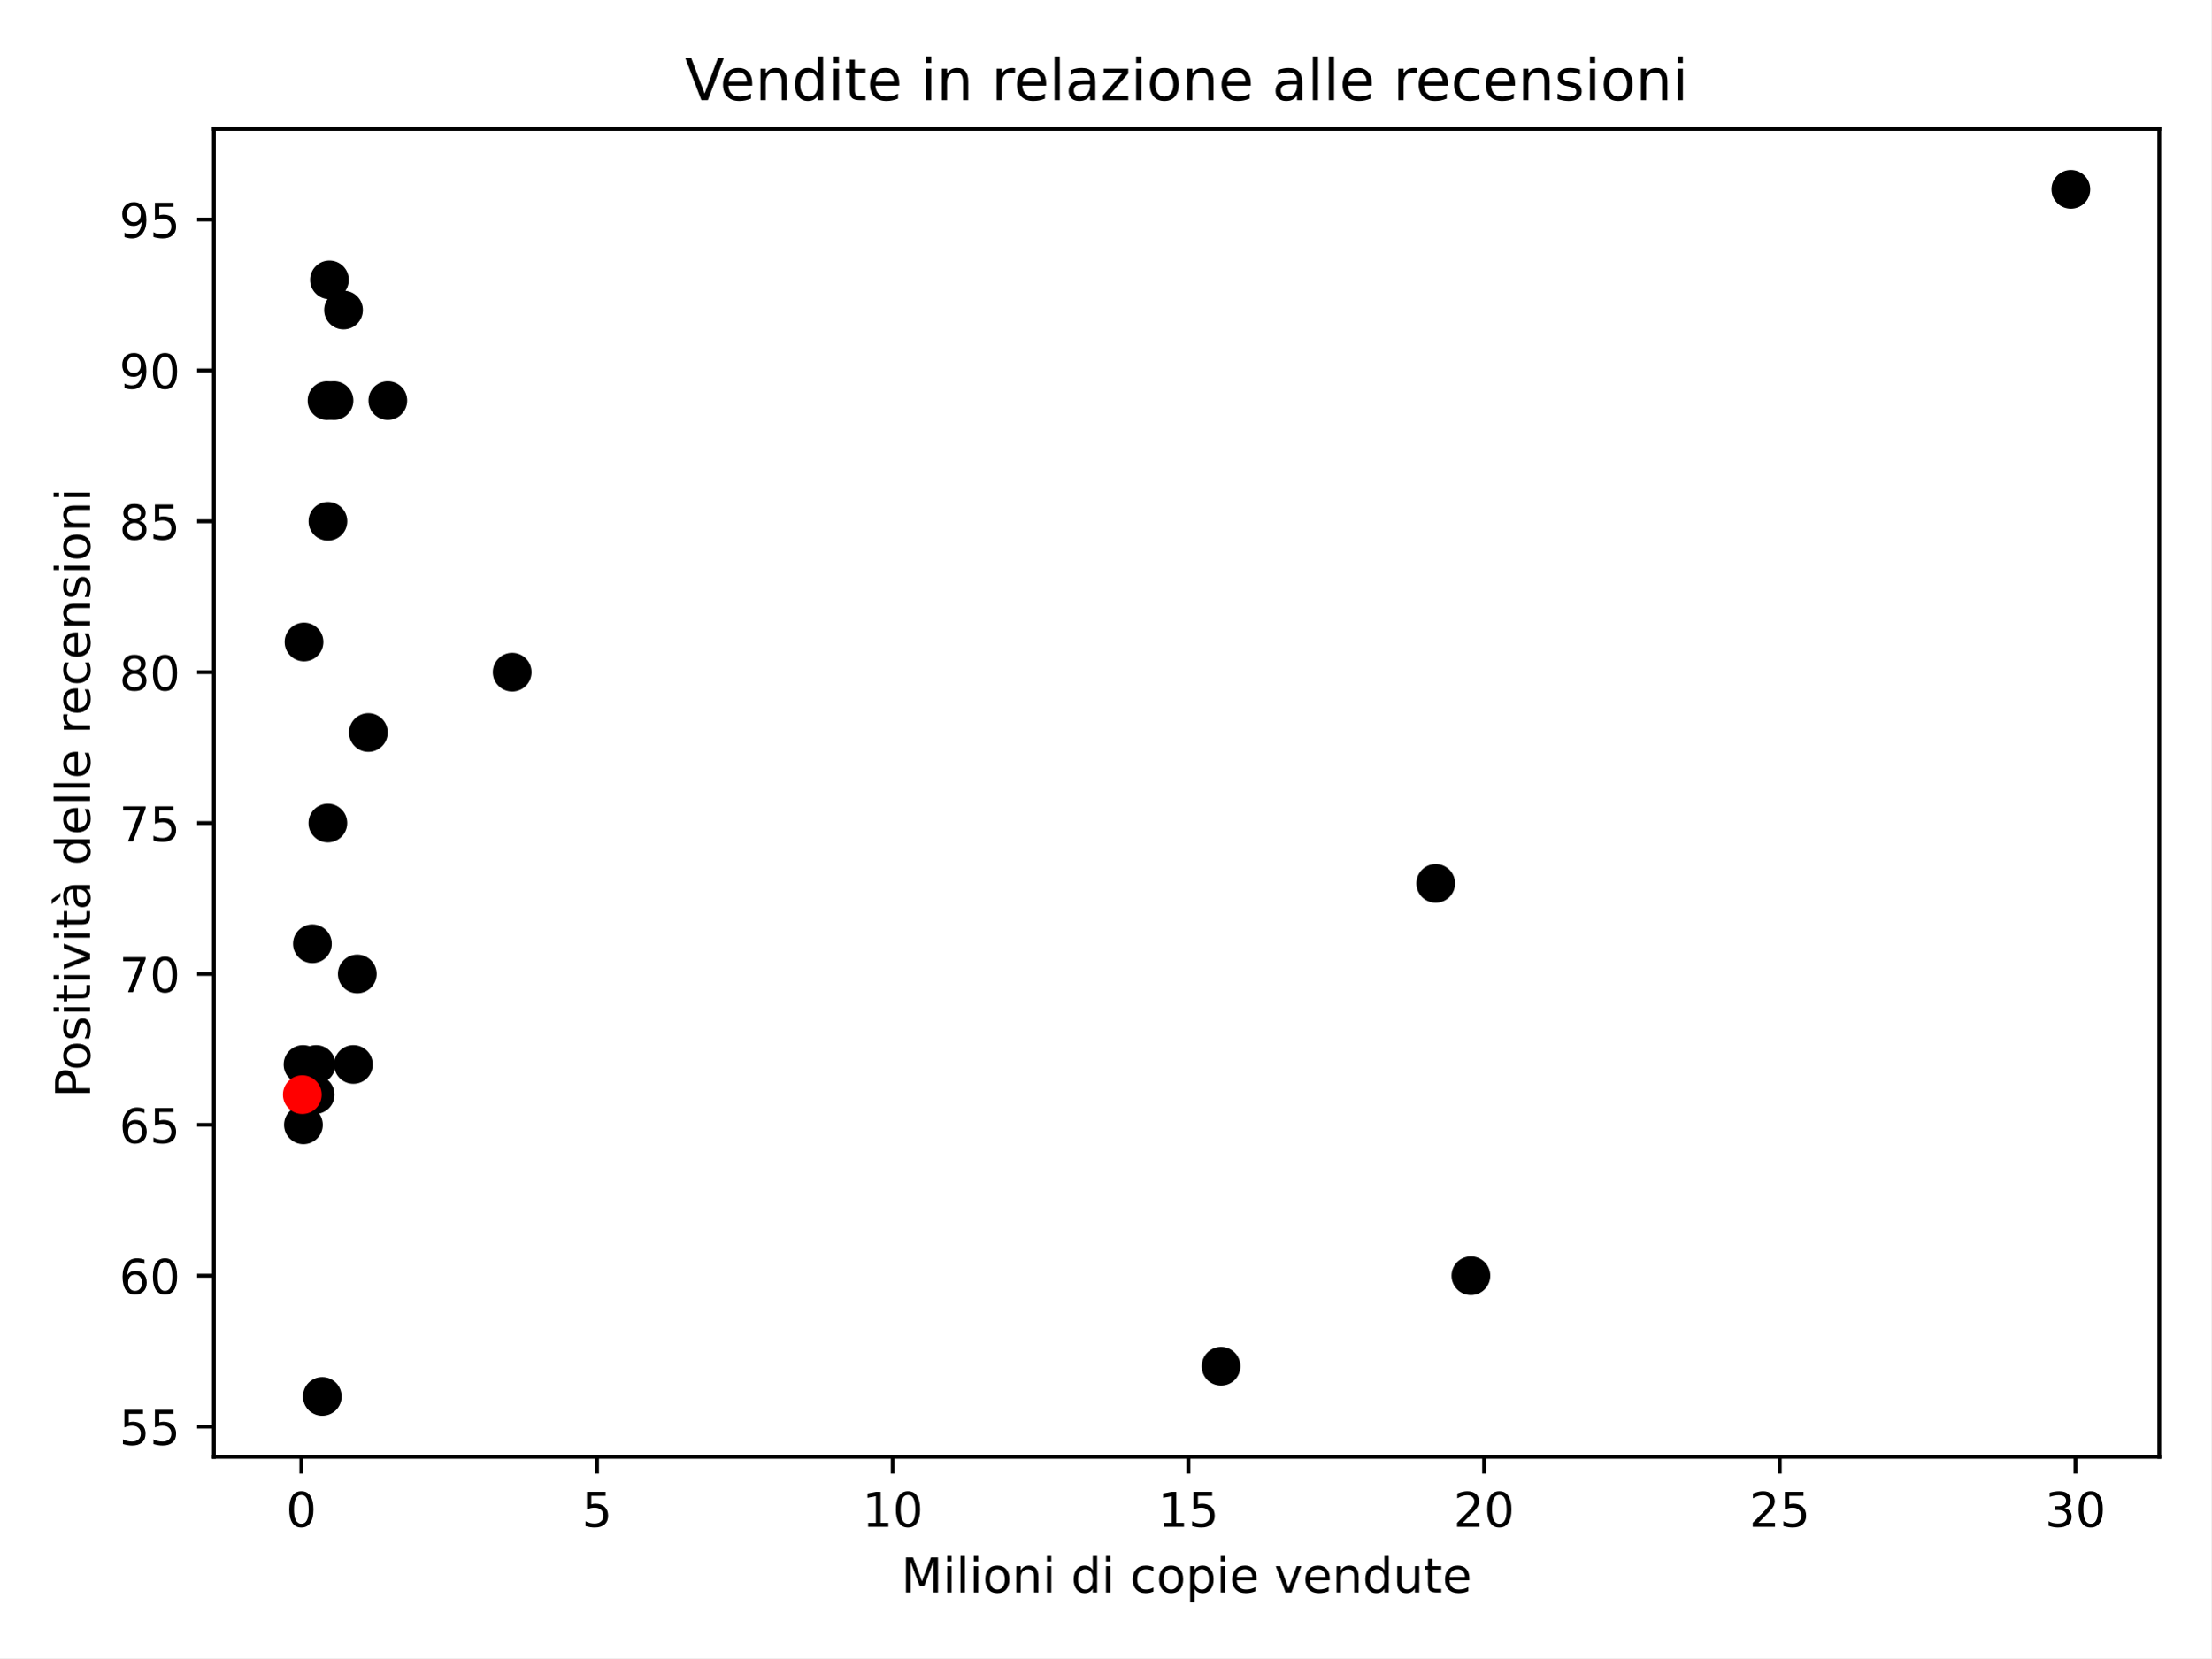
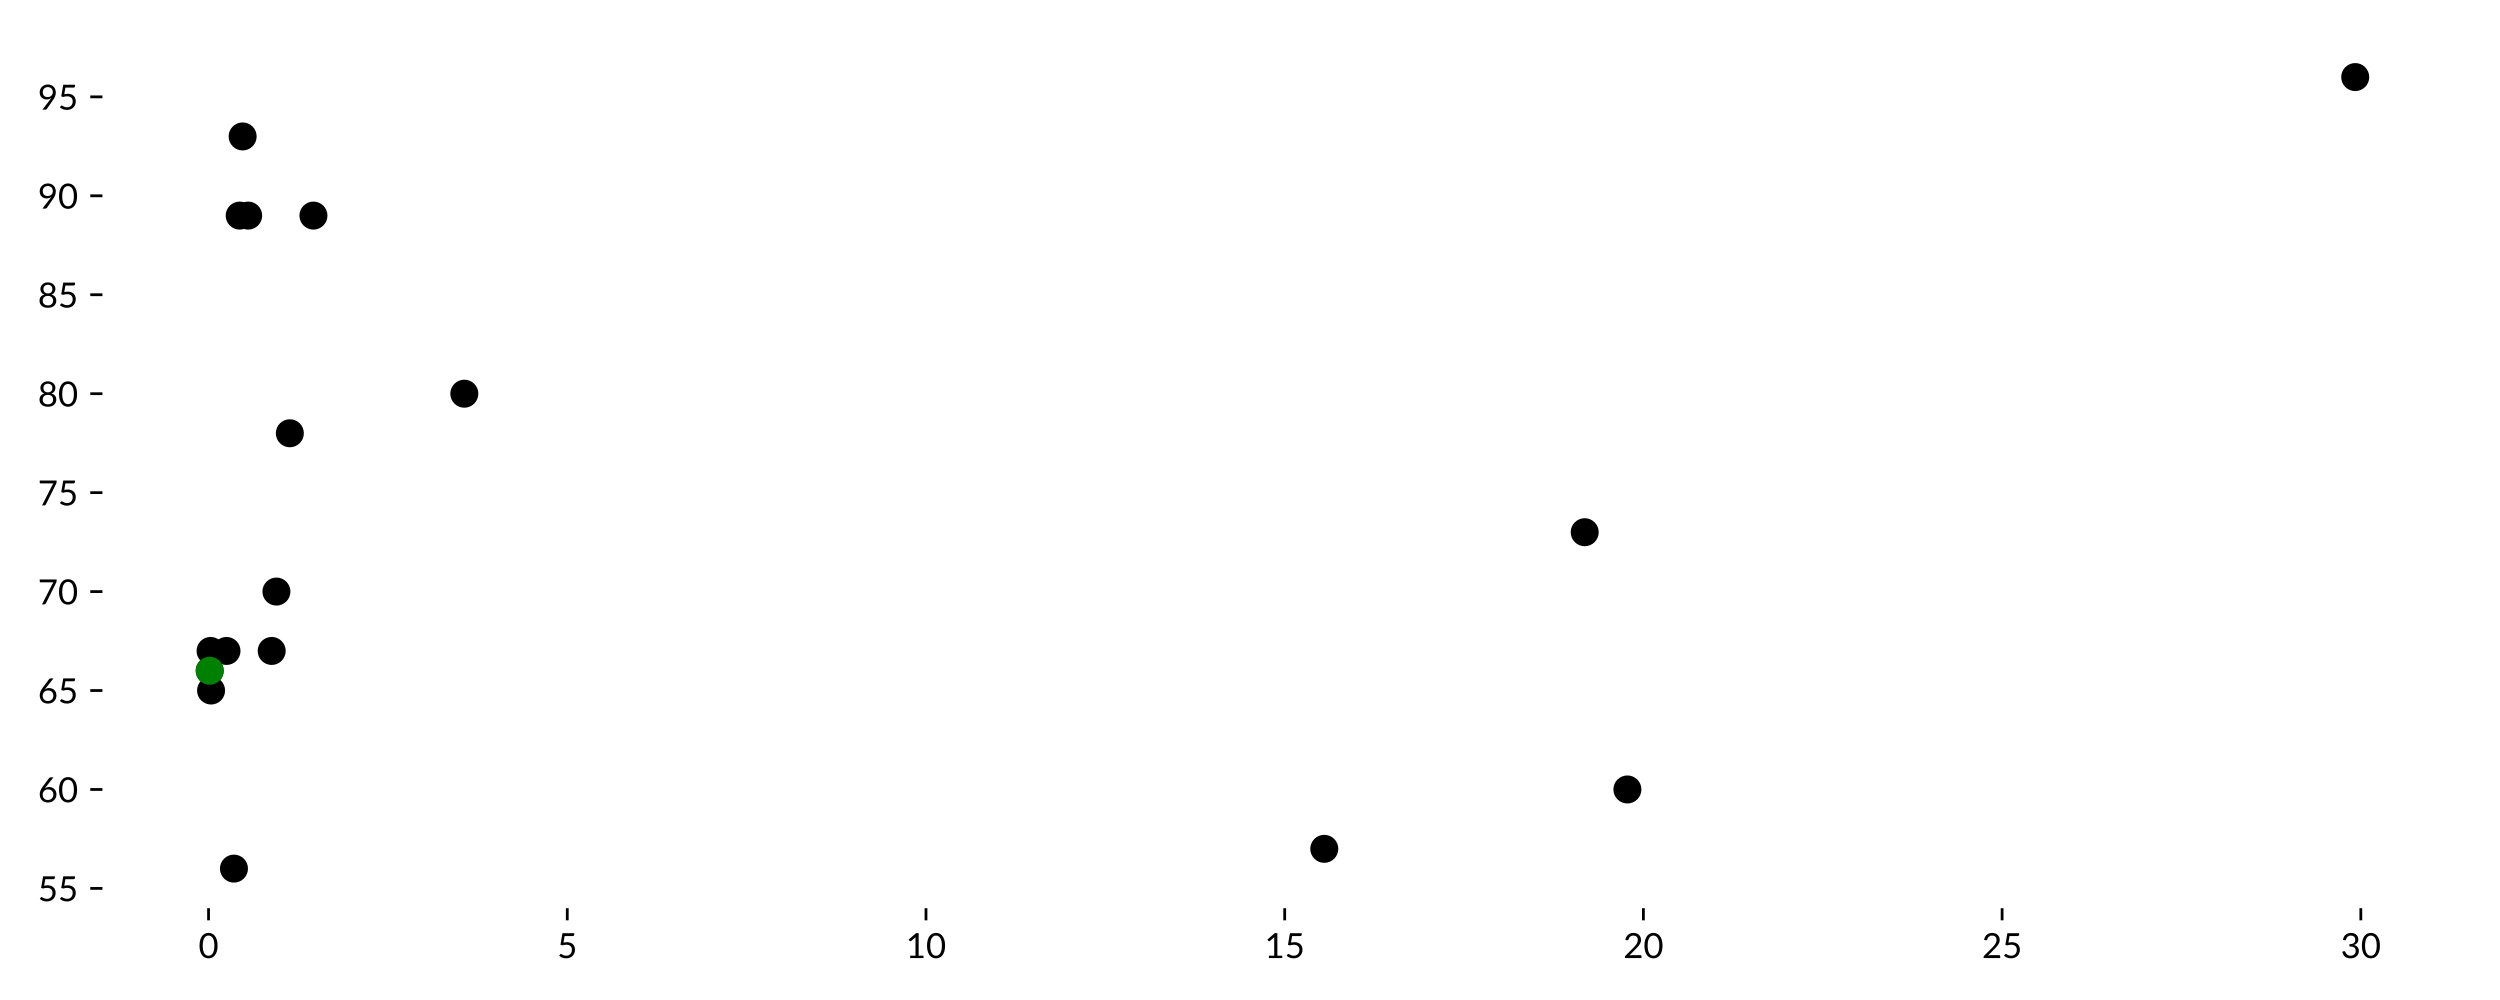
- <svg xmlns="http://www.w3.org/2000/svg" xmlns:xlink="http://www.w3.org/1999/xlink" width="460.8pt" height="345.6pt" viewBox="0 0 460.8 345.6" version="1.1">
+ <svg xmlns="http://www.w3.org/2000/svg" xmlns:xlink="http://www.w3.org/1999/xlink" width="720pt" height="288pt" viewBox="0 0 720 288" version="1.1">
  <defs>
    <style type="text/css">*{stroke-linejoin: round; stroke-linecap: butt}</style>
  </defs>
  <g id="figure_1">
    <g id="patch_1">
-       <path d="M 0 345.6  L 460.8 345.6  L 460.8 0  L 0 0  z " style="fill: #ffffff" />
+       <path d="M 0 288  L 720 288  L 720 0  L 0 0  z " style="fill: #ffffff" />
    </g>
    <g id="axes_1">
      <g id="patch_2">
-         <path d="M 44.57 303.64  L 450 303.64  L 450 26.88  L 44.57 26.88  L 44.57 303.64  z " style="fill: none; opacity: 0" />
-       </g>
-       <g id="PathCollection_1">
-         <defs>
-           <path id="mdebdf36b67" d="M 0 3.536  C 0.938 3.536 1.837 3.163 2.5 2.5  C 3.163 1.837 3.536 0.938 3.536 0  C 3.536 -0.938 3.163 -1.837 2.5 -2.5  C 1.837 -3.163 0.938 -3.536 0 -3.536  C -0.938 -3.536 -1.837 -3.163 -2.5 -2.5  C -3.163 -1.837 -3.536 -0.938 -3.536 0  C -3.536 0.938 -3.163 1.837 -2.5 2.5  C -1.837 3.163 -0.938 3.536 0 3.536  z " style="stroke: #000000" />
-         </defs>
-         <g clip-path="url(#p16f5e72b6f)">
-           <use xlink:href="#mdebdf36b67" x="64.083" y="228.16" style="stroke: #000000" />
-           <use xlink:href="#mdebdf36b67" x="106.738" y="140.1" style="stroke: #000000" />
-           <use xlink:href="#mdebdf36b67" x="67.164" y="291.06" style="stroke: #000000" />
-           <use xlink:href="#mdebdf36b67" x="65.106" y="196.71" style="stroke: #000000" />
-           <use xlink:href="#mdebdf36b67" x="63.356" y="133.81" style="stroke: #000000" />
-           <use xlink:href="#mdebdf36b67" x="68.335" y="108.65" style="stroke: #000000" />
-           <use xlink:href="#mdebdf36b67" x="299.208" y="184.13" style="stroke: #000000" />
-           <use xlink:href="#mdebdf36b67" x="68.323" y="171.55" style="stroke: #000000" />
-           <use xlink:href="#mdebdf36b67" x="65.673" y="228.16" style="stroke: #000000" />
-           <use xlink:href="#mdebdf36b67" x="71.589" y="64.62" style="stroke: #000000" />
-           <use xlink:href="#mdebdf36b67" x="254.47" y="284.77" style="stroke: #000000" />
-           <use xlink:href="#mdebdf36b67" x="74.46" y="203" style="stroke: #000000" />
-           <use xlink:href="#mdebdf36b67" x="431.571" y="39.46" style="stroke: #000000" />
-           <use xlink:href="#mdebdf36b67" x="63.147" y="221.87" style="stroke: #000000" />
-           <use xlink:href="#mdebdf36b67" x="68.656" y="58.33" style="stroke: #000000" />
-           <use xlink:href="#mdebdf36b67" x="63.233" y="234.45" style="stroke: #000000" />
-           <use xlink:href="#mdebdf36b67" x="65.883" y="221.87" style="stroke: #000000" />
-           <use xlink:href="#mdebdf36b67" x="76.765" y="152.68" style="stroke: #000000" />
-           <use xlink:href="#mdebdf36b67" x="80.82" y="83.49" style="stroke: #000000" />
-           <use xlink:href="#mdebdf36b67" x="73.647" y="221.87" style="stroke: #000000" />
-           <use xlink:href="#mdebdf36b67" x="306.541" y="265.9" style="stroke: #000000" />
-           <use xlink:href="#mdebdf36b67" x="68.15" y="83.49" style="stroke: #000000" />
-           <use xlink:href="#mdebdf36b67" x="69.605" y="83.49" style="stroke: #000000" />
-         </g>
-       </g>
-       <g id="PathCollection_2">
-         <defs>
-           <path id="m94fcfd51d9" d="M 0 3.536  C 0.938 3.536 1.837 3.163 2.5 2.5  C 3.163 1.837 3.536 0.938 3.536 0  C 3.536 -0.938 3.163 -1.837 2.5 -2.5  C 1.837 -3.163 0.938 -3.536 0 -3.536  C -0.938 -3.536 -1.837 -3.163 -2.5 -2.5  C -3.163 -1.837 -3.536 -0.938 -3.536 0  C -3.536 0.938 -3.163 1.837 -2.5 2.5  C -1.837 3.163 -0.938 3.536 0 3.536  z " style="stroke: #ff0000" />
-         </defs>
-         <g clip-path="url(#p16f5e72b6f)">
-           <use xlink:href="#m94fcfd51d9" x="62.999" y="228.16" style="fill: #ff0000; stroke: #ff0000" />
-         </g>
+         <path d="M 29.5 261.56  L 709.2 261.56  L 709.2 10.8  L 29.5 10.8  z " style="fill: #ffffff" />
      </g>
      <g id="matplotlib.axis_1">
        <g id="xtick_1">
          <g id="line2d_1">
            <defs>
-               <path id="m5b64f55b3f" d="M 0 0  L 0 3.5  " style="stroke: #000000; stroke-width: 0.8" />
+               <path id="mea9bf4ffb4" d="M 0 0  L 0 3.5  " style="stroke: #000000; stroke-width: 0.8" />
            </defs>
            <g>
-               <use xlink:href="#m5b64f55b3f" x="62.801" y="303.64" style="stroke: #000000; stroke-width: 0.8" />
+               <use xlink:href="#mea9bf4ffb4" x="60.065" y="261.56" style="stroke: #000000; stroke-width: 0.8" />
            </g>
          </g>
          <g id="text_1">
-             <g transform="translate(59.6202 318.2384) scale(0.1 -0.1)">
-               <defs>
-                 <path id="DejaVuSans-30" d="M 2034 4250  Q 1547 4250 1301 3770  Q 1056 3291 1056 2328  Q 1056 1369 1301 889  Q 1547 409 2034 409  Q 2525 409 2770 889  Q 3016 1369 3016 2328  Q 3016 3291 2770 3770  Q 2525 4250 2034 4250  z M 2034 4750  Q 2819 4750 3233 4129  Q 3647 3509 3647 2328  Q 3647 1150 3233 529  Q 2819 -91 2034 -91  Q 1250 -91 836 529  Q 422 1150 422 2328  Q 422 3509 836 4129  Q 1250 4750 2034 4750  z " transform="scale(0.015625)" />
-               </defs>
-               <use xlink:href="#DejaVuSans-30" />
-             </g>
+             <text style="font: 10px 'Lato', sans-serif; text-anchor: middle" x="60.065" y="275.926" transform="rotate(-0 60.06487 275.9256)">0</text>
          </g>
        </g>
        <g id="xtick_2">
          <g id="line2d_2">
            <g>
-               <use xlink:href="#m5b64f55b3f" x="124.423" y="303.64" style="stroke: #000000; stroke-width: 0.8" />
+               <use xlink:href="#mea9bf4ffb4" x="163.373" y="261.56" style="stroke: #000000; stroke-width: 0.8" />
            </g>
          </g>
          <g id="text_2">
-             <g transform="translate(121.2421 318.2384) scale(0.1 -0.1)">
-               <defs>
-                 <path id="DejaVuSans-35" d="M 691 4666  L 3169 4666  L 3169 4134  L 1269 4134  L 1269 2991  Q 1406 3038 1543 3061  Q 1681 3084 1819 3084  Q 2600 3084 3056 2656  Q 3513 2228 3513 1497  Q 3513 744 3044 326  Q 2575 -91 1722 -91  Q 1428 -91 1123 -41  Q 819 9 494 109  L 494 744  Q 775 591 1075 516  Q 1375 441 1709 441  Q 2250 441 2565 725  Q 2881 1009 2881 1497  Q 2881 1984 2565 2268  Q 2250 2553 1709 2553  Q 1456 2553 1204 2497  Q 953 2441 691 2322  L 691 4666  z " transform="scale(0.015625)" />
-               </defs>
-               <use xlink:href="#DejaVuSans-35" />
-             </g>
+             <text style="font: 10px 'Lato', sans-serif; text-anchor: middle" x="163.373" y="275.926" transform="rotate(-0 163.3734 275.9256)">5</text>
          </g>
        </g>
        <g id="xtick_3">
          <g id="line2d_3">
            <g>
-               <use xlink:href="#m5b64f55b3f" x="186.045" y="303.64" style="stroke: #000000; stroke-width: 0.8" />
+               <use xlink:href="#mea9bf4ffb4" x="266.682" y="261.56" style="stroke: #000000; stroke-width: 0.8" />
            </g>
          </g>
          <g id="text_3">
-             <g transform="translate(179.6827 318.2384) scale(0.1 -0.1)">
-               <defs>
-                 <path id="DejaVuSans-31" d="M 794 531  L 1825 531  L 1825 4091  L 703 3866  L 703 4441  L 1819 4666  L 2450 4666  L 2450 531  L 3481 531  L 3481 0  L 794 0  L 794 531  z " transform="scale(0.015625)" />
-               </defs>
-               <use xlink:href="#DejaVuSans-31" />
-               <use xlink:href="#DejaVuSans-30" x="63.623" />
-             </g>
+             <text style="font: 10px 'Lato', sans-serif; text-anchor: middle" x="266.682" y="275.926" transform="rotate(-0 266.682 275.9256)">10</text>
          </g>
        </g>
        <g id="xtick_4">
          <g id="line2d_4">
            <g>
-               <use xlink:href="#m5b64f55b3f" x="247.667" y="303.64" style="stroke: #000000; stroke-width: 0.8" />
+               <use xlink:href="#mea9bf4ffb4" x="369.991" y="261.56" style="stroke: #000000; stroke-width: 0.8" />
            </g>
          </g>
          <g id="text_4">
-             <g transform="translate(241.3046 318.2384) scale(0.1 -0.1)">
-               <use xlink:href="#DejaVuSans-31" />
-               <use xlink:href="#DejaVuSans-35" x="63.623" />
-             </g>
+             <text style="font: 10px 'Lato', sans-serif; text-anchor: middle" x="369.991" y="275.926" transform="rotate(-0 369.9905 275.9256)">15</text>
          </g>
        </g>
        <g id="xtick_5">
          <g id="line2d_5">
            <g>
-               <use xlink:href="#m5b64f55b3f" x="309.289" y="303.64" style="stroke: #000000; stroke-width: 0.8" />
+               <use xlink:href="#mea9bf4ffb4" x="473.299" y="261.56" style="stroke: #000000; stroke-width: 0.8" />
            </g>
          </g>
          <g id="text_5">
-             <g transform="translate(302.9264 318.2384) scale(0.1 -0.1)">
-               <defs>
-                 <path id="DejaVuSans-32" d="M 1228 531  L 3431 531  L 3431 0  L 469 0  L 469 531  Q 828 903 1448 1529  Q 2069 2156 2228 2338  Q 2531 2678 2651 2914  Q 2772 3150 2772 3378  Q 2772 3750 2511 3984  Q 2250 4219 1831 4219  Q 1534 4219 1204 4116  Q 875 4013 500 3803  L 500 4441  Q 881 4594 1212 4672  Q 1544 4750 1819 4750  Q 2544 4750 2975 4387  Q 3406 4025 3406 3419  Q 3406 3131 3298 2873  Q 3191 2616 2906 2266  Q 2828 2175 2409 1742  Q 1991 1309 1228 531  z " transform="scale(0.015625)" />
-               </defs>
-               <use xlink:href="#DejaVuSans-32" />
-               <use xlink:href="#DejaVuSans-30" x="63.623" />
-             </g>
+             <text style="font: 10px 'Lato', sans-serif; text-anchor: middle" x="473.299" y="275.926" transform="rotate(-0 473.299 275.9256)">20</text>
          </g>
        </g>
        <g id="xtick_6">
          <g id="line2d_6">
            <g>
-               <use xlink:href="#m5b64f55b3f" x="370.911" y="303.64" style="stroke: #000000; stroke-width: 0.8" />
+               <use xlink:href="#mea9bf4ffb4" x="576.608" y="261.56" style="stroke: #000000; stroke-width: 0.8" />
            </g>
          </g>
          <g id="text_6">
-             <g transform="translate(364.5483 318.2384) scale(0.1 -0.1)">
-               <use xlink:href="#DejaVuSans-32" />
-               <use xlink:href="#DejaVuSans-35" x="63.623" />
-             </g>
+             <text style="font: 10px 'Lato', sans-serif; text-anchor: middle" x="576.608" y="275.926" transform="rotate(-0 576.6076 275.9256)">25</text>
          </g>
        </g>
        <g id="xtick_7">
          <g id="line2d_7">
            <g>
-               <use xlink:href="#m5b64f55b3f" x="432.533" y="303.64" style="stroke: #000000; stroke-width: 0.8" />
+               <use xlink:href="#mea9bf4ffb4" x="679.916" y="261.56" style="stroke: #000000; stroke-width: 0.8" />
            </g>
          </g>
          <g id="text_7">
-             <g transform="translate(426.1702 318.2384) scale(0.1 -0.1)">
-               <defs>
-                 <path id="DejaVuSans-33" d="M 2597 2516  Q 3050 2419 3304 2112  Q 3559 1806 3559 1356  Q 3559 666 3084 287  Q 2609 -91 1734 -91  Q 1441 -91 1130 -33  Q 819 25 488 141  L 488 750  Q 750 597 1062 519  Q 1375 441 1716 441  Q 2309 441 2620 675  Q 2931 909 2931 1356  Q 2931 1769 2642 2001  Q 2353 2234 1838 2234  L 1294 2234  L 1294 2753  L 1863 2753  Q 2328 2753 2575 2939  Q 2822 3125 2822 3475  Q 2822 3834 2567 4026  Q 2313 4219 1838 4219  Q 1578 4219 1281 4162  Q 984 4106 628 3988  L 628 4550  Q 988 4650 1302 4700  Q 1616 4750 1894 4750  Q 2613 4750 3031 4423  Q 3450 4097 3450 3541  Q 3450 3153 3228 2886  Q 3006 2619 2597 2516  z " transform="scale(0.015625)" />
-               </defs>
-               <use xlink:href="#DejaVuSans-33" />
-               <use xlink:href="#DejaVuSans-30" x="63.623" />
-             </g>
-           </g>
-         </g>
-         <g id="text_8">
-           <g transform="translate(187.8233 331.9166) scale(0.1 -0.1)">
-             <defs>
-               <path id="DejaVuSans-4d" d="M 628 4666  L 1569 4666  L 2759 1491  L 3956 4666  L 4897 4666  L 4897 0  L 4281 0  L 4281 4097  L 3078 897  L 2444 897  L 1241 4097  L 1241 0  L 628 0  L 628 4666  z " transform="scale(0.015625)" />
-               <path id="DejaVuSans-69" d="M 603 3500  L 1178 3500  L 1178 0  L 603 0  L 603 3500  z M 603 4863  L 1178 4863  L 1178 4134  L 603 4134  L 603 4863  z " transform="scale(0.015625)" />
-               <path id="DejaVuSans-6c" d="M 603 4863  L 1178 4863  L 1178 0  L 603 0  L 603 4863  z " transform="scale(0.015625)" />
-               <path id="DejaVuSans-6f" d="M 1959 3097  Q 1497 3097 1228 2736  Q 959 2375 959 1747  Q 959 1119 1226 758  Q 1494 397 1959 397  Q 2419 397 2687 759  Q 2956 1122 2956 1747  Q 2956 2369 2687 2733  Q 2419 3097 1959 3097  z M 1959 3584  Q 2709 3584 3137 3096  Q 3566 2609 3566 1747  Q 3566 888 3137 398  Q 2709 -91 1959 -91  Q 1206 -91 779 398  Q 353 888 353 1747  Q 353 2609 779 3096  Q 1206 3584 1959 3584  z " transform="scale(0.015625)" />
-               <path id="DejaVuSans-6e" d="M 3513 2113  L 3513 0  L 2938 0  L 2938 2094  Q 2938 2591 2744 2837  Q 2550 3084 2163 3084  Q 1697 3084 1428 2787  Q 1159 2491 1159 1978  L 1159 0  L 581 0  L 581 3500  L 1159 3500  L 1159 2956  Q 1366 3272 1645 3428  Q 1925 3584 2291 3584  Q 2894 3584 3203 3211  Q 3513 2838 3513 2113  z " transform="scale(0.015625)" />
-               <path id="DejaVuSans-20" transform="scale(0.015625)" />
-               <path id="DejaVuSans-64" d="M 2906 2969  L 2906 4863  L 3481 4863  L 3481 0  L 2906 0  L 2906 525  Q 2725 213 2448 61  Q 2172 -91 1784 -91  Q 1150 -91 751 415  Q 353 922 353 1747  Q 353 2572 751 3078  Q 1150 3584 1784 3584  Q 2172 3584 2448 3432  Q 2725 3281 2906 2969  z M 947 1747  Q 947 1113 1208 752  Q 1469 391 1925 391  Q 2381 391 2643 752  Q 2906 1113 2906 1747  Q 2906 2381 2643 2742  Q 2381 3103 1925 3103  Q 1469 3103 1208 2742  Q 947 2381 947 1747  z " transform="scale(0.015625)" />
-               <path id="DejaVuSans-63" d="M 3122 3366  L 3122 2828  Q 2878 2963 2633 3030  Q 2388 3097 2138 3097  Q 1578 3097 1268 2742  Q 959 2388 959 1747  Q 959 1106 1268 751  Q 1578 397 2138 397  Q 2388 397 2633 464  Q 2878 531 3122 666  L 3122 134  Q 2881 22 2623 -34  Q 2366 -91 2075 -91  Q 1284 -91 818 406  Q 353 903 353 1747  Q 353 2603 823 3093  Q 1294 3584 2113 3584  Q 2378 3584 2631 3529  Q 2884 3475 3122 3366  z " transform="scale(0.015625)" />
-               <path id="DejaVuSans-70" d="M 1159 525  L 1159 -1331  L 581 -1331  L 581 3500  L 1159 3500  L 1159 2969  Q 1341 3281 1617 3432  Q 1894 3584 2278 3584  Q 2916 3584 3314 3078  Q 3713 2572 3713 1747  Q 3713 922 3314 415  Q 2916 -91 2278 -91  Q 1894 -91 1617 61  Q 1341 213 1159 525  z M 3116 1747  Q 3116 2381 2855 2742  Q 2594 3103 2138 3103  Q 1681 3103 1420 2742  Q 1159 2381 1159 1747  Q 1159 1113 1420 752  Q 1681 391 2138 391  Q 2594 391 2855 752  Q 3116 1113 3116 1747  z " transform="scale(0.015625)" />
-               <path id="DejaVuSans-65" d="M 3597 1894  L 3597 1613  L 953 1613  Q 991 1019 1311 708  Q 1631 397 2203 397  Q 2534 397 2845 478  Q 3156 559 3463 722  L 3463 178  Q 3153 47 2828 -22  Q 2503 -91 2169 -91  Q 1331 -91 842 396  Q 353 884 353 1716  Q 353 2575 817 3079  Q 1281 3584 2069 3584  Q 2775 3584 3186 3129  Q 3597 2675 3597 1894  z M 3022 2063  Q 3016 2534 2758 2815  Q 2500 3097 2075 3097  Q 1594 3097 1305 2825  Q 1016 2553 972 2059  L 3022 2063  z " transform="scale(0.015625)" />
-               <path id="DejaVuSans-76" d="M 191 3500  L 800 3500  L 1894 563  L 2988 3500  L 3597 3500  L 2284 0  L 1503 0  L 191 3500  z " transform="scale(0.015625)" />
-               <path id="DejaVuSans-75" d="M 544 1381  L 544 3500  L 1119 3500  L 1119 1403  Q 1119 906 1312 657  Q 1506 409 1894 409  Q 2359 409 2629 706  Q 2900 1003 2900 1516  L 2900 3500  L 3475 3500  L 3475 0  L 2900 0  L 2900 538  Q 2691 219 2414 64  Q 2138 -91 1772 -91  Q 1169 -91 856 284  Q 544 659 544 1381  z M 1991 3584  L 1991 3584  z " transform="scale(0.015625)" />
-               <path id="DejaVuSans-74" d="M 1172 4494  L 1172 3500  L 2356 3500  L 2356 3053  L 1172 3053  L 1172 1153  Q 1172 725 1289 603  Q 1406 481 1766 481  L 2356 481  L 2356 0  L 1766 0  Q 1100 0 847 248  Q 594 497 594 1153  L 594 3053  L 172 3053  L 172 3500  L 594 3500  L 594 4494  L 1172 4494  z " transform="scale(0.015625)" />
-             </defs>
-             <use xlink:href="#DejaVuSans-4d" />
-             <use xlink:href="#DejaVuSans-69" x="86.279" />
-             <use xlink:href="#DejaVuSans-6c" x="114.062" />
-             <use xlink:href="#DejaVuSans-69" x="141.846" />
-             <use xlink:href="#DejaVuSans-6f" x="169.629" />
-             <use xlink:href="#DejaVuSans-6e" x="230.811" />
-             <use xlink:href="#DejaVuSans-69" x="294.189" />
-             <use xlink:href="#DejaVuSans-20" x="321.973" />
-             <use xlink:href="#DejaVuSans-64" x="353.76" />
-             <use xlink:href="#DejaVuSans-69" x="417.236" />
-             <use xlink:href="#DejaVuSans-20" x="445.02" />
-             <use xlink:href="#DejaVuSans-63" x="476.807" />
-             <use xlink:href="#DejaVuSans-6f" x="531.787" />
-             <use xlink:href="#DejaVuSans-70" x="592.969" />
-             <use xlink:href="#DejaVuSans-69" x="656.445" />
-             <use xlink:href="#DejaVuSans-65" x="684.229" />
-             <use xlink:href="#DejaVuSans-20" x="745.752" />
-             <use xlink:href="#DejaVuSans-76" x="777.539" />
-             <use xlink:href="#DejaVuSans-65" x="836.719" />
-             <use xlink:href="#DejaVuSans-6e" x="898.242" />
-             <use xlink:href="#DejaVuSans-64" x="961.621" />
-             <use xlink:href="#DejaVuSans-75" x="1025.098" />
-             <use xlink:href="#DejaVuSans-74" x="1088.477" />
-             <use xlink:href="#DejaVuSans-65" x="1127.686" />
+             <text style="font: 10px 'Lato', sans-serif; text-anchor: middle" x="679.916" y="275.926" transform="rotate(-0 679.9161 275.9256)">30</text>
          </g>
        </g>
      </g>
      <g id="matplotlib.axis_2">
        <g id="ytick_1">
          <g id="line2d_8">
            <defs>
-               <path id="mcea8fcd229" d="M 0 0  L -3.5 0  " style="stroke: #000000; stroke-width: 0.8" />
+               <path id="m93fa41ead7" d="M 0 0  L -3.5 0  " style="stroke: #000000; stroke-width: 0.8" />
            </defs>
            <g>
-               <use xlink:href="#mcea8fcd229" x="44.57" y="297.35" style="stroke: #000000; stroke-width: 0.8" />
-             </g>
-           </g>
-           <g id="text_9">
-             <g transform="translate(24.845 301.1492) scale(0.1 -0.1)">
-               <use xlink:href="#DejaVuSans-35" />
-               <use xlink:href="#DejaVuSans-35" x="63.623" />
-             </g>
+               <use xlink:href="#m93fa41ead7" x="29.5" y="255.861" style="stroke: #000000; stroke-width: 0.8" />
+             </g>
+           </g>
+           <g id="text_8">
+             <text style="font: 10px 'Lato', sans-serif; text-anchor: end" x="22.5" y="259.544" transform="rotate(-0 22.5 259.5437)">55</text>
          </g>
        </g>
        <g id="ytick_2">
          <g id="line2d_9">
            <g>
-               <use xlink:href="#mcea8fcd229" x="44.57" y="265.9" style="stroke: #000000; stroke-width: 0.8" />
-             </g>
-           </g>
-           <g id="text_10">
-             <g transform="translate(24.845 269.6992) scale(0.1 -0.1)">
-               <defs>
-                 <path id="DejaVuSans-36" d="M 2113 2584  Q 1688 2584 1439 2293  Q 1191 2003 1191 1497  Q 1191 994 1439 701  Q 1688 409 2113 409  Q 2538 409 2786 701  Q 3034 994 3034 1497  Q 3034 2003 2786 2293  Q 2538 2584 2113 2584  z M 3366 4563  L 3366 3988  Q 3128 4100 2886 4159  Q 2644 4219 2406 4219  Q 1781 4219 1451 3797  Q 1122 3375 1075 2522  Q 1259 2794 1537 2939  Q 1816 3084 2150 3084  Q 2853 3084 3261 2657  Q 3669 2231 3669 1497  Q 3669 778 3244 343  Q 2819 -91 2113 -91  Q 1303 -91 875 529  Q 447 1150 447 2328  Q 447 3434 972 4092  Q 1497 4750 2381 4750  Q 2619 4750 2861 4703  Q 3103 4656 3366 4563  z " transform="scale(0.015625)" />
-               </defs>
-               <use xlink:href="#DejaVuSans-36" />
-               <use xlink:href="#DejaVuSans-30" x="63.623" />
-             </g>
+               <use xlink:href="#m93fa41ead7" x="29.5" y="227.365" style="stroke: #000000; stroke-width: 0.8" />
+             </g>
+           </g>
+           <g id="text_9">
+             <text style="font: 10px 'Lato', sans-serif; text-anchor: end" x="22.5" y="231.048" transform="rotate(-0 22.5 231.0483)">60</text>
          </g>
        </g>
        <g id="ytick_3">
          <g id="line2d_10">
            <g>
-               <use xlink:href="#mcea8fcd229" x="44.57" y="234.45" style="stroke: #000000; stroke-width: 0.8" />
-             </g>
-           </g>
-           <g id="text_11">
-             <g transform="translate(24.845 238.2492) scale(0.1 -0.1)">
-               <use xlink:href="#DejaVuSans-36" />
-               <use xlink:href="#DejaVuSans-35" x="63.623" />
-             </g>
+               <use xlink:href="#m93fa41ead7" x="29.5" y="198.87" style="stroke: #000000; stroke-width: 0.8" />
+             </g>
+           </g>
+           <g id="text_10">
+             <text style="font: 10px 'Lato', sans-serif; text-anchor: end" x="22.5" y="202.553" transform="rotate(-0 22.5 202.5528)">65</text>
          </g>
        </g>
        <g id="ytick_4">
          <g id="line2d_11">
            <g>
-               <use xlink:href="#mcea8fcd229" x="44.57" y="203" style="stroke: #000000; stroke-width: 0.8" />
-             </g>
-           </g>
-           <g id="text_12">
-             <g transform="translate(24.845 206.7992) scale(0.1 -0.1)">
-               <defs>
-                 <path id="DejaVuSans-37" d="M 525 4666  L 3525 4666  L 3525 4397  L 1831 0  L 1172 0  L 2766 4134  L 525 4134  L 525 4666  z " transform="scale(0.015625)" />
-               </defs>
-               <use xlink:href="#DejaVuSans-37" />
-               <use xlink:href="#DejaVuSans-30" x="63.623" />
-             </g>
+               <use xlink:href="#m93fa41ead7" x="29.5" y="170.375" style="stroke: #000000; stroke-width: 0.8" />
+             </g>
+           </g>
+           <g id="text_11">
+             <text style="font: 10px 'Lato', sans-serif; text-anchor: end" x="22.5" y="174.057" transform="rotate(-0 22.5 174.0574)">70</text>
          </g>
        </g>
        <g id="ytick_5">
          <g id="line2d_12">
            <g>
-               <use xlink:href="#mcea8fcd229" x="44.57" y="171.55" style="stroke: #000000; stroke-width: 0.8" />
-             </g>
-           </g>
-           <g id="text_13">
-             <g transform="translate(24.845 175.3492) scale(0.1 -0.1)">
-               <use xlink:href="#DejaVuSans-37" />
-               <use xlink:href="#DejaVuSans-35" x="63.623" />
-             </g>
+               <use xlink:href="#m93fa41ead7" x="29.5" y="141.879" style="stroke: #000000; stroke-width: 0.8" />
+             </g>
+           </g>
+           <g id="text_12">
+             <text style="font: 10px 'Lato', sans-serif; text-anchor: end" x="22.5" y="145.562" transform="rotate(-0 22.5 145.5619)">75</text>
          </g>
        </g>
        <g id="ytick_6">
          <g id="line2d_13">
            <g>
-               <use xlink:href="#mcea8fcd229" x="44.57" y="140.1" style="stroke: #000000; stroke-width: 0.8" />
-             </g>
-           </g>
-           <g id="text_14">
-             <g transform="translate(24.845 143.8992) scale(0.1 -0.1)">
-               <defs>
-                 <path id="DejaVuSans-38" d="M 2034 2216  Q 1584 2216 1326 1975  Q 1069 1734 1069 1313  Q 1069 891 1326 650  Q 1584 409 2034 409  Q 2484 409 2743 651  Q 3003 894 3003 1313  Q 3003 1734 2745 1975  Q 2488 2216 2034 2216  z M 1403 2484  Q 997 2584 770 2862  Q 544 3141 544 3541  Q 544 4100 942 4425  Q 1341 4750 2034 4750  Q 2731 4750 3128 4425  Q 3525 4100 3525 3541  Q 3525 3141 3298 2862  Q 3072 2584 2669 2484  Q 3125 2378 3379 2068  Q 3634 1759 3634 1313  Q 3634 634 3220 271  Q 2806 -91 2034 -91  Q 1263 -91 848 271  Q 434 634 434 1313  Q 434 1759 690 2068  Q 947 2378 1403 2484  z M 1172 3481  Q 1172 3119 1398 2916  Q 1625 2713 2034 2713  Q 2441 2713 2670 2916  Q 2900 3119 2900 3481  Q 2900 3844 2670 4047  Q 2441 4250 2034 4250  Q 1625 4250 1398 4047  Q 1172 3844 1172 3481  z " transform="scale(0.015625)" />
-               </defs>
-               <use xlink:href="#DejaVuSans-38" />
-               <use xlink:href="#DejaVuSans-30" x="63.623" />
-             </g>
+               <use xlink:href="#m93fa41ead7" x="29.5" y="113.384" style="stroke: #000000; stroke-width: 0.8" />
+             </g>
+           </g>
+           <g id="text_13">
+             <text style="font: 10px 'Lato', sans-serif; text-anchor: end" x="22.5" y="117.066" transform="rotate(-0 22.5 117.0664)">80</text>
          </g>
        </g>
        <g id="ytick_7">
          <g id="line2d_14">
            <g>
-               <use xlink:href="#mcea8fcd229" x="44.57" y="108.65" style="stroke: #000000; stroke-width: 0.8" />
-             </g>
-           </g>
-           <g id="text_15">
-             <g transform="translate(24.845 112.4492) scale(0.1 -0.1)">
-               <use xlink:href="#DejaVuSans-38" />
-               <use xlink:href="#DejaVuSans-35" x="63.623" />
-             </g>
+               <use xlink:href="#m93fa41ead7" x="29.5" y="84.888" style="stroke: #000000; stroke-width: 0.8" />
+             </g>
+           </g>
+           <g id="text_14">
+             <text style="font: 10px 'Lato', sans-serif; text-anchor: end" x="22.5" y="88.571" transform="rotate(-0 22.5 88.57099)">85</text>
          </g>
        </g>
        <g id="ytick_8">
          <g id="line2d_15">
            <g>
-               <use xlink:href="#mcea8fcd229" x="44.57" y="77.2" style="stroke: #000000; stroke-width: 0.8" />
-             </g>
-           </g>
-           <g id="text_16">
-             <g transform="translate(24.845 80.99922) scale(0.1 -0.1)">
-               <defs>
-                 <path id="DejaVuSans-39" d="M 703 97  L 703 672  Q 941 559 1184 500  Q 1428 441 1663 441  Q 2288 441 2617 861  Q 2947 1281 2994 2138  Q 2813 1869 2534 1725  Q 2256 1581 1919 1581  Q 1219 1581 811 2004  Q 403 2428 403 3163  Q 403 3881 828 4315  Q 1253 4750 1959 4750  Q 2769 4750 3195 4129  Q 3622 3509 3622 2328  Q 3622 1225 3098 567  Q 2575 -91 1691 -91  Q 1453 -91 1209 -44  Q 966 3 703 97  z M 1959 2075  Q 2384 2075 2632 2365  Q 2881 2656 2881 3163  Q 2881 3666 2632 3958  Q 2384 4250 1959 4250  Q 1534 4250 1286 3958  Q 1038 3666 1038 3163  Q 1038 2656 1286 2365  Q 1534 2075 1959 2075  z " transform="scale(0.015625)" />
-               </defs>
-               <use xlink:href="#DejaVuSans-39" />
-               <use xlink:href="#DejaVuSans-30" x="63.623" />
-             </g>
+               <use xlink:href="#m93fa41ead7" x="29.5" y="56.393" style="stroke: #000000; stroke-width: 0.8" />
+             </g>
+           </g>
+           <g id="text_15">
+             <text style="font: 10px 'Lato', sans-serif; text-anchor: end" x="22.5" y="60.076" transform="rotate(-0 22.5 60.07554)">90</text>
          </g>
        </g>
        <g id="ytick_9">
          <g id="line2d_16">
            <g>
-               <use xlink:href="#mcea8fcd229" x="44.57" y="45.75" style="stroke: #000000; stroke-width: 0.8" />
-             </g>
-           </g>
-           <g id="text_17">
-             <g transform="translate(24.845 49.54922) scale(0.1 -0.1)">
-               <use xlink:href="#DejaVuSans-39" />
-               <use xlink:href="#DejaVuSans-35" x="63.623" />
-             </g>
-           </g>
-         </g>
-         <g id="text_18">
-           <g transform="translate(18.76531 228.7772) rotate(-90) scale(0.1 -0.1)">
-             <defs>
-               <path id="DejaVuSans-50" d="M 1259 4147  L 1259 2394  L 2053 2394  Q 2494 2394 2734 2622  Q 2975 2850 2975 3272  Q 2975 3691 2734 3919  Q 2494 4147 2053 4147  L 1259 4147  z M 628 4666  L 2053 4666  Q 2838 4666 3239 4311  Q 3641 3956 3641 3272  Q 3641 2581 3239 2228  Q 2838 1875 2053 1875  L 1259 1875  L 1259 0  L 628 0  L 628 4666  z " transform="scale(0.015625)" />
-               <path id="DejaVuSans-73" d="M 2834 3397  L 2834 2853  Q 2591 2978 2328 3040  Q 2066 3103 1784 3103  Q 1356 3103 1142 2972  Q 928 2841 928 2578  Q 928 2378 1081 2264  Q 1234 2150 1697 2047  L 1894 2003  Q 2506 1872 2764 1633  Q 3022 1394 3022 966  Q 3022 478 2636 193  Q 2250 -91 1575 -91  Q 1294 -91 989 -36  Q 684 19 347 128  L 347 722  Q 666 556 975 473  Q 1284 391 1588 391  Q 1994 391 2212 530  Q 2431 669 2431 922  Q 2431 1156 2273 1281  Q 2116 1406 1581 1522  L 1381 1569  Q 847 1681 609 1914  Q 372 2147 372 2553  Q 372 3047 722 3315  Q 1072 3584 1716 3584  Q 2034 3584 2315 3537  Q 2597 3491 2834 3397  z " transform="scale(0.015625)" />
-               <path id="DejaVuSans-e0" d="M 2194 1759  Q 1497 1759 1228 1600  Q 959 1441 959 1056  Q 959 750 1161 570  Q 1363 391 1709 391  Q 2188 391 2477 730  Q 2766 1069 2766 1631  L 2766 1759  L 2194 1759  z M 3341 1997  L 3341 0  L 2766 0  L 2766 531  Q 2569 213 2275 61  Q 1981 -91 1556 -91  Q 1019 -91 701 211  Q 384 513 384 1019  Q 384 1609 779 1909  Q 1175 2209 1959 2209  L 2766 2209  L 2766 2266  Q 2766 2663 2505 2880  Q 2244 3097 1772 3097  Q 1472 3097 1187 3025  Q 903 2953 641 2809  L 641 3341  Q 956 3463 1253 3523  Q 1550 3584 1831 3584  Q 2591 3584 2966 3190  Q 3341 2797 3341 1997  z M 1403 5119  L 2284 3950  L 1806 3950  L 787 5119  L 1403 5119  z " transform="scale(0.015625)" />
-               <path id="DejaVuSans-72" d="M 2631 2963  Q 2534 3019 2420 3045  Q 2306 3072 2169 3072  Q 1681 3072 1420 2755  Q 1159 2438 1159 1844  L 1159 0  L 581 0  L 581 3500  L 1159 3500  L 1159 2956  Q 1341 3275 1631 3429  Q 1922 3584 2338 3584  Q 2397 3584 2469 3576  Q 2541 3569 2628 3553  L 2631 2963  z " transform="scale(0.015625)" />
-             </defs>
-             <use xlink:href="#DejaVuSans-50" />
-             <use xlink:href="#DejaVuSans-6f" x="56.678" />
-             <use xlink:href="#DejaVuSans-73" x="117.859" />
-             <use xlink:href="#DejaVuSans-69" x="169.959" />
-             <use xlink:href="#DejaVuSans-74" x="197.742" />
-             <use xlink:href="#DejaVuSans-69" x="236.951" />
-             <use xlink:href="#DejaVuSans-76" x="264.734" />
-             <use xlink:href="#DejaVuSans-69" x="323.914" />
-             <use xlink:href="#DejaVuSans-74" x="351.697" />
-             <use xlink:href="#DejaVuSans-e0" x="390.906" />
-             <use xlink:href="#DejaVuSans-20" x="452.186" />
-             <use xlink:href="#DejaVuSans-64" x="483.973" />
-             <use xlink:href="#DejaVuSans-65" x="547.449" />
-             <use xlink:href="#DejaVuSans-6c" x="608.973" />
-             <use xlink:href="#DejaVuSans-6c" x="636.756" />
-             <use xlink:href="#DejaVuSans-65" x="664.539" />
-             <use xlink:href="#DejaVuSans-20" x="726.062" />
-             <use xlink:href="#DejaVuSans-72" x="757.85" />
-             <use xlink:href="#DejaVuSans-65" x="796.713" />
-             <use xlink:href="#DejaVuSans-63" x="858.236" />
-             <use xlink:href="#DejaVuSans-65" x="913.217" />
-             <use xlink:href="#DejaVuSans-6e" x="974.74" />
-             <use xlink:href="#DejaVuSans-73" x="1038.119" />
-             <use xlink:href="#DejaVuSans-69" x="1090.219" />
-             <use xlink:href="#DejaVuSans-6f" x="1118.002" />
-             <use xlink:href="#DejaVuSans-6e" x="1179.184" />
-             <use xlink:href="#DejaVuSans-69" x="1242.562" />
-           </g>
-         </g>
-       </g>
-       <g id="patch_3">
-         <path d="M 44.57 303.64  L 44.57 26.88  " style="fill: none; stroke: #000000; stroke-width: 0.8; stroke-linejoin: miter; stroke-linecap: square" />
-       </g>
-       <g id="patch_4">
-         <path d="M 450 303.64  L 450 26.88  " style="fill: none; stroke: #000000; stroke-width: 0.8; stroke-linejoin: miter; stroke-linecap: square" />
-       </g>
-       <g id="patch_5">
-         <path d="M 44.57 303.64  L 450 303.64  " style="fill: none; stroke: #000000; stroke-width: 0.8; stroke-linejoin: miter; stroke-linecap: square" />
-       </g>
-       <g id="patch_6">
-         <path d="M 44.57 26.88  L 450 26.88  " style="fill: none; stroke: #000000; stroke-width: 0.8; stroke-linejoin: miter; stroke-linecap: square" />
-       </g>
-       <g id="text_19">
-         <g transform="translate(142.7331 20.88) scale(0.12 -0.12)">
-           <defs>
-             <path id="DejaVuSans-56" d="M 1831 0  L 50 4666  L 709 4666  L 2188 738  L 3669 4666  L 4325 4666  L 2547 0  L 1831 0  z " transform="scale(0.015625)" />
-             <path id="DejaVuSans-61" d="M 2194 1759  Q 1497 1759 1228 1600  Q 959 1441 959 1056  Q 959 750 1161 570  Q 1363 391 1709 391  Q 2188 391 2477 730  Q 2766 1069 2766 1631  L 2766 1759  L 2194 1759  z M 3341 1997  L 3341 0  L 2766 0  L 2766 531  Q 2569 213 2275 61  Q 1981 -91 1556 -91  Q 1019 -91 701 211  Q 384 513 384 1019  Q 384 1609 779 1909  Q 1175 2209 1959 2209  L 2766 2209  L 2766 2266  Q 2766 2663 2505 2880  Q 2244 3097 1772 3097  Q 1472 3097 1187 3025  Q 903 2953 641 2809  L 641 3341  Q 956 3463 1253 3523  Q 1550 3584 1831 3584  Q 2591 3584 2966 3190  Q 3341 2797 3341 1997  z " transform="scale(0.015625)" />
-             <path id="DejaVuSans-7a" d="M 353 3500  L 3084 3500  L 3084 2975  L 922 459  L 3084 459  L 3084 0  L 275 0  L 275 525  L 2438 3041  L 353 3041  L 353 3500  z " transform="scale(0.015625)" />
-           </defs>
-           <use xlink:href="#DejaVuSans-56" />
-           <use xlink:href="#DejaVuSans-65" x="60.658" />
-           <use xlink:href="#DejaVuSans-6e" x="122.182" />
-           <use xlink:href="#DejaVuSans-64" x="185.561" />
-           <use xlink:href="#DejaVuSans-69" x="249.037" />
-           <use xlink:href="#DejaVuSans-74" x="276.82" />
-           <use xlink:href="#DejaVuSans-65" x="316.029" />
-           <use xlink:href="#DejaVuSans-20" x="377.553" />
-           <use xlink:href="#DejaVuSans-69" x="409.34" />
-           <use xlink:href="#DejaVuSans-6e" x="437.123" />
-           <use xlink:href="#DejaVuSans-20" x="500.502" />
-           <use xlink:href="#DejaVuSans-72" x="532.289" />
-           <use xlink:href="#DejaVuSans-65" x="571.152" />
-           <use xlink:href="#DejaVuSans-6c" x="632.676" />
-           <use xlink:href="#DejaVuSans-61" x="660.459" />
-           <use xlink:href="#DejaVuSans-7a" x="721.738" />
-           <use xlink:href="#DejaVuSans-69" x="774.229" />
-           <use xlink:href="#DejaVuSans-6f" x="802.012" />
-           <use xlink:href="#DejaVuSans-6e" x="863.193" />
-           <use xlink:href="#DejaVuSans-65" x="926.572" />
-           <use xlink:href="#DejaVuSans-20" x="988.096" />
-           <use xlink:href="#DejaVuSans-61" x="1019.883" />
-           <use xlink:href="#DejaVuSans-6c" x="1081.162" />
-           <use xlink:href="#DejaVuSans-6c" x="1108.945" />
-           <use xlink:href="#DejaVuSans-65" x="1136.729" />
-           <use xlink:href="#DejaVuSans-20" x="1198.252" />
-           <use xlink:href="#DejaVuSans-72" x="1230.039" />
-           <use xlink:href="#DejaVuSans-65" x="1268.902" />
-           <use xlink:href="#DejaVuSans-63" x="1330.426" />
-           <use xlink:href="#DejaVuSans-65" x="1385.406" />
-           <use xlink:href="#DejaVuSans-6e" x="1446.93" />
-           <use xlink:href="#DejaVuSans-73" x="1510.309" />
-           <use xlink:href="#DejaVuSans-69" x="1562.408" />
-           <use xlink:href="#DejaVuSans-6f" x="1590.191" />
-           <use xlink:href="#DejaVuSans-6e" x="1651.373" />
-           <use xlink:href="#DejaVuSans-69" x="1714.752" />
+               <use xlink:href="#m93fa41ead7" x="29.5" y="27.897" style="stroke: #000000; stroke-width: 0.8" />
+             </g>
+           </g>
+           <g id="text_16">
+             <text style="font: 10px 'Lato', sans-serif; text-anchor: end" x="22.5" y="31.58" transform="rotate(-0 22.5 31.58009)">95</text>
+           </g>
+         </g>
+       </g>
+       <g id="PathCollection_1">
+         <defs>
+           <path id="mcefbeea450" d="M 0 3.536  C 0.938 3.536 1.837 3.163 2.5 2.5  C 3.163 1.837 3.536 0.938 3.536 0  C 3.536 -0.938 3.163 -1.837 2.5 -2.5  C 1.837 -3.163 0.938 -3.536 0 -3.536  C -0.938 -3.536 -1.837 -3.163 -2.5 -2.5  C -3.163 -1.837 -3.536 -0.938 -3.536 0  C -3.536 0.938 -3.163 1.837 -2.5 2.5  C -1.837 3.163 -0.938 3.536 0 3.536  z " style="stroke: #000000" />
+         </defs>
+         <g clip-path="url(#p2f94f7f24c)">
+           <use xlink:href="#mcefbeea450" x="60.395" y="193.171" style="stroke: #000000" />
+           <use xlink:href="#mcefbeea450" x="60.643" y="187.472" style="stroke: #000000" />
+           <use xlink:href="#mcefbeea450" x="60.788" y="198.87" style="stroke: #000000" />
+           <use xlink:href="#mcefbeea450" x="65.23" y="187.472" style="stroke: #000000" />
+           <use xlink:href="#mcefbeea450" x="67.379" y="250.162" style="stroke: #000000" />
+           <use xlink:href="#mcefbeea450" x="69.032" y="62.092" style="stroke: #000000" />
+           <use xlink:href="#mcefbeea450" x="69.879" y="39.295" style="stroke: #000000" />
+           <use xlink:href="#mcefbeea450" x="71.47" y="62.092" style="stroke: #000000" />
+           <use xlink:href="#mcefbeea450" x="78.247" y="187.472" style="stroke: #000000" />
+           <use xlink:href="#mcefbeea450" x="79.611" y="170.375" style="stroke: #000000" />
+           <use xlink:href="#mcefbeea450" x="83.475" y="124.782" style="stroke: #000000" />
+           <use xlink:href="#mcefbeea450" x="90.272" y="62.092" style="stroke: #000000" />
+           <use xlink:href="#mcefbeea450" x="133.724" y="113.384" style="stroke: #000000" />
+           <use xlink:href="#mcefbeea450" x="381.396" y="244.463" style="stroke: #000000" />
+           <use xlink:href="#mcefbeea450" x="456.398" y="153.277" style="stroke: #000000" />
+           <use xlink:href="#mcefbeea450" x="468.691" y="227.365" style="stroke: #000000" />
+           <use xlink:href="#mcefbeea450" x="678.305" y="22.198" style="stroke: #000000" />
+         </g>
+       </g>
+       <g id="PathCollection_2">
+         <defs>
+           <path id="m88f9ec4d55" d="M 0 3.536  C 0.938 3.536 1.837 3.163 2.5 2.5  C 3.163 1.837 3.536 0.938 3.536 0  C 3.536 -0.938 3.163 -1.837 2.5 -2.5  C 1.837 -3.163 0.938 -3.536 0 -3.536  C -0.938 -3.536 -1.837 -3.163 -2.5 -2.5  C -3.163 -1.837 -3.536 -0.938 -3.536 0  C -3.536 0.938 -3.163 1.837 -2.5 2.5  C -1.837 3.163 -0.938 3.536 0 3.536  z " style="stroke: #008000" />
+         </defs>
+         <g clip-path="url(#p2f94f7f24c)">
+           <use xlink:href="#m88f9ec4d55" x="60.395" y="193.171" style="fill: #008000; stroke: #008000" />
        </g>
      </g>
    </g>
  </g>
  <defs>
-     <clipPath id="p16f5e72b6f">
-       <rect x="44.57" y="26.88" width="405.43" height="276.76" />
+     <clipPath id="p2f94f7f24c">
+       <rect x="29.5" y="10.8" width="679.7" height="250.76" />
    </clipPath>
  </defs>
</svg>
